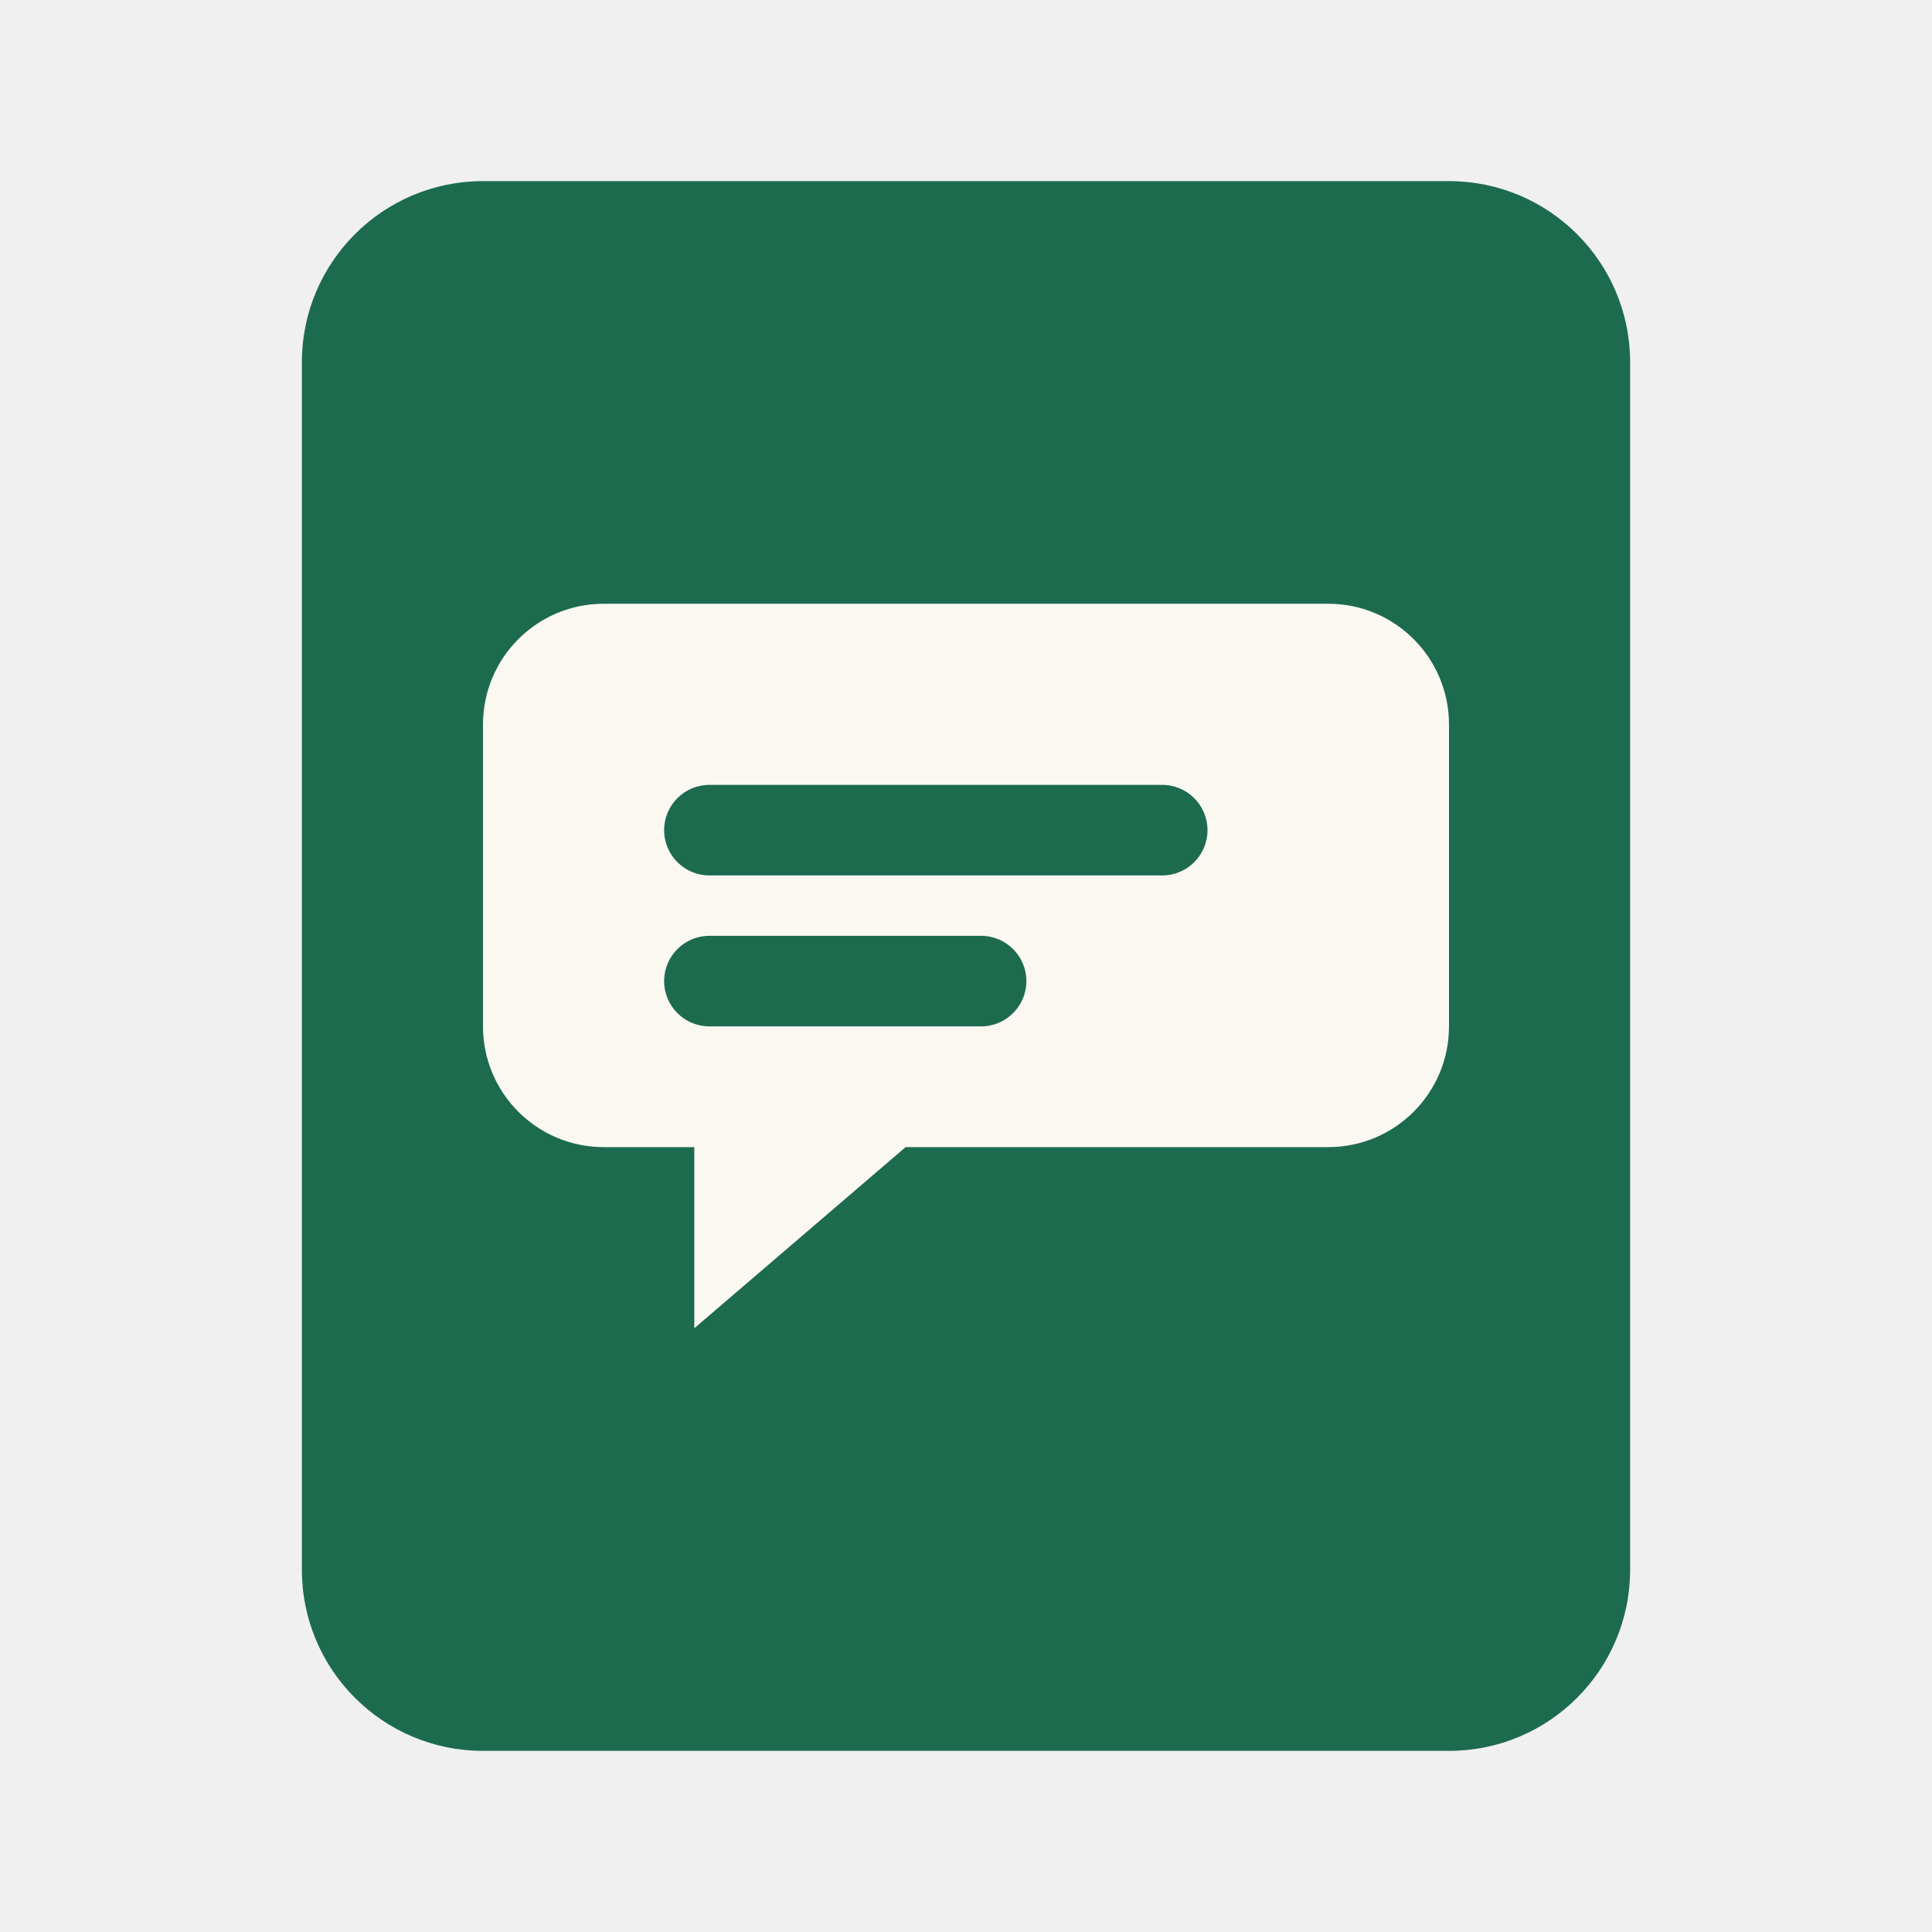
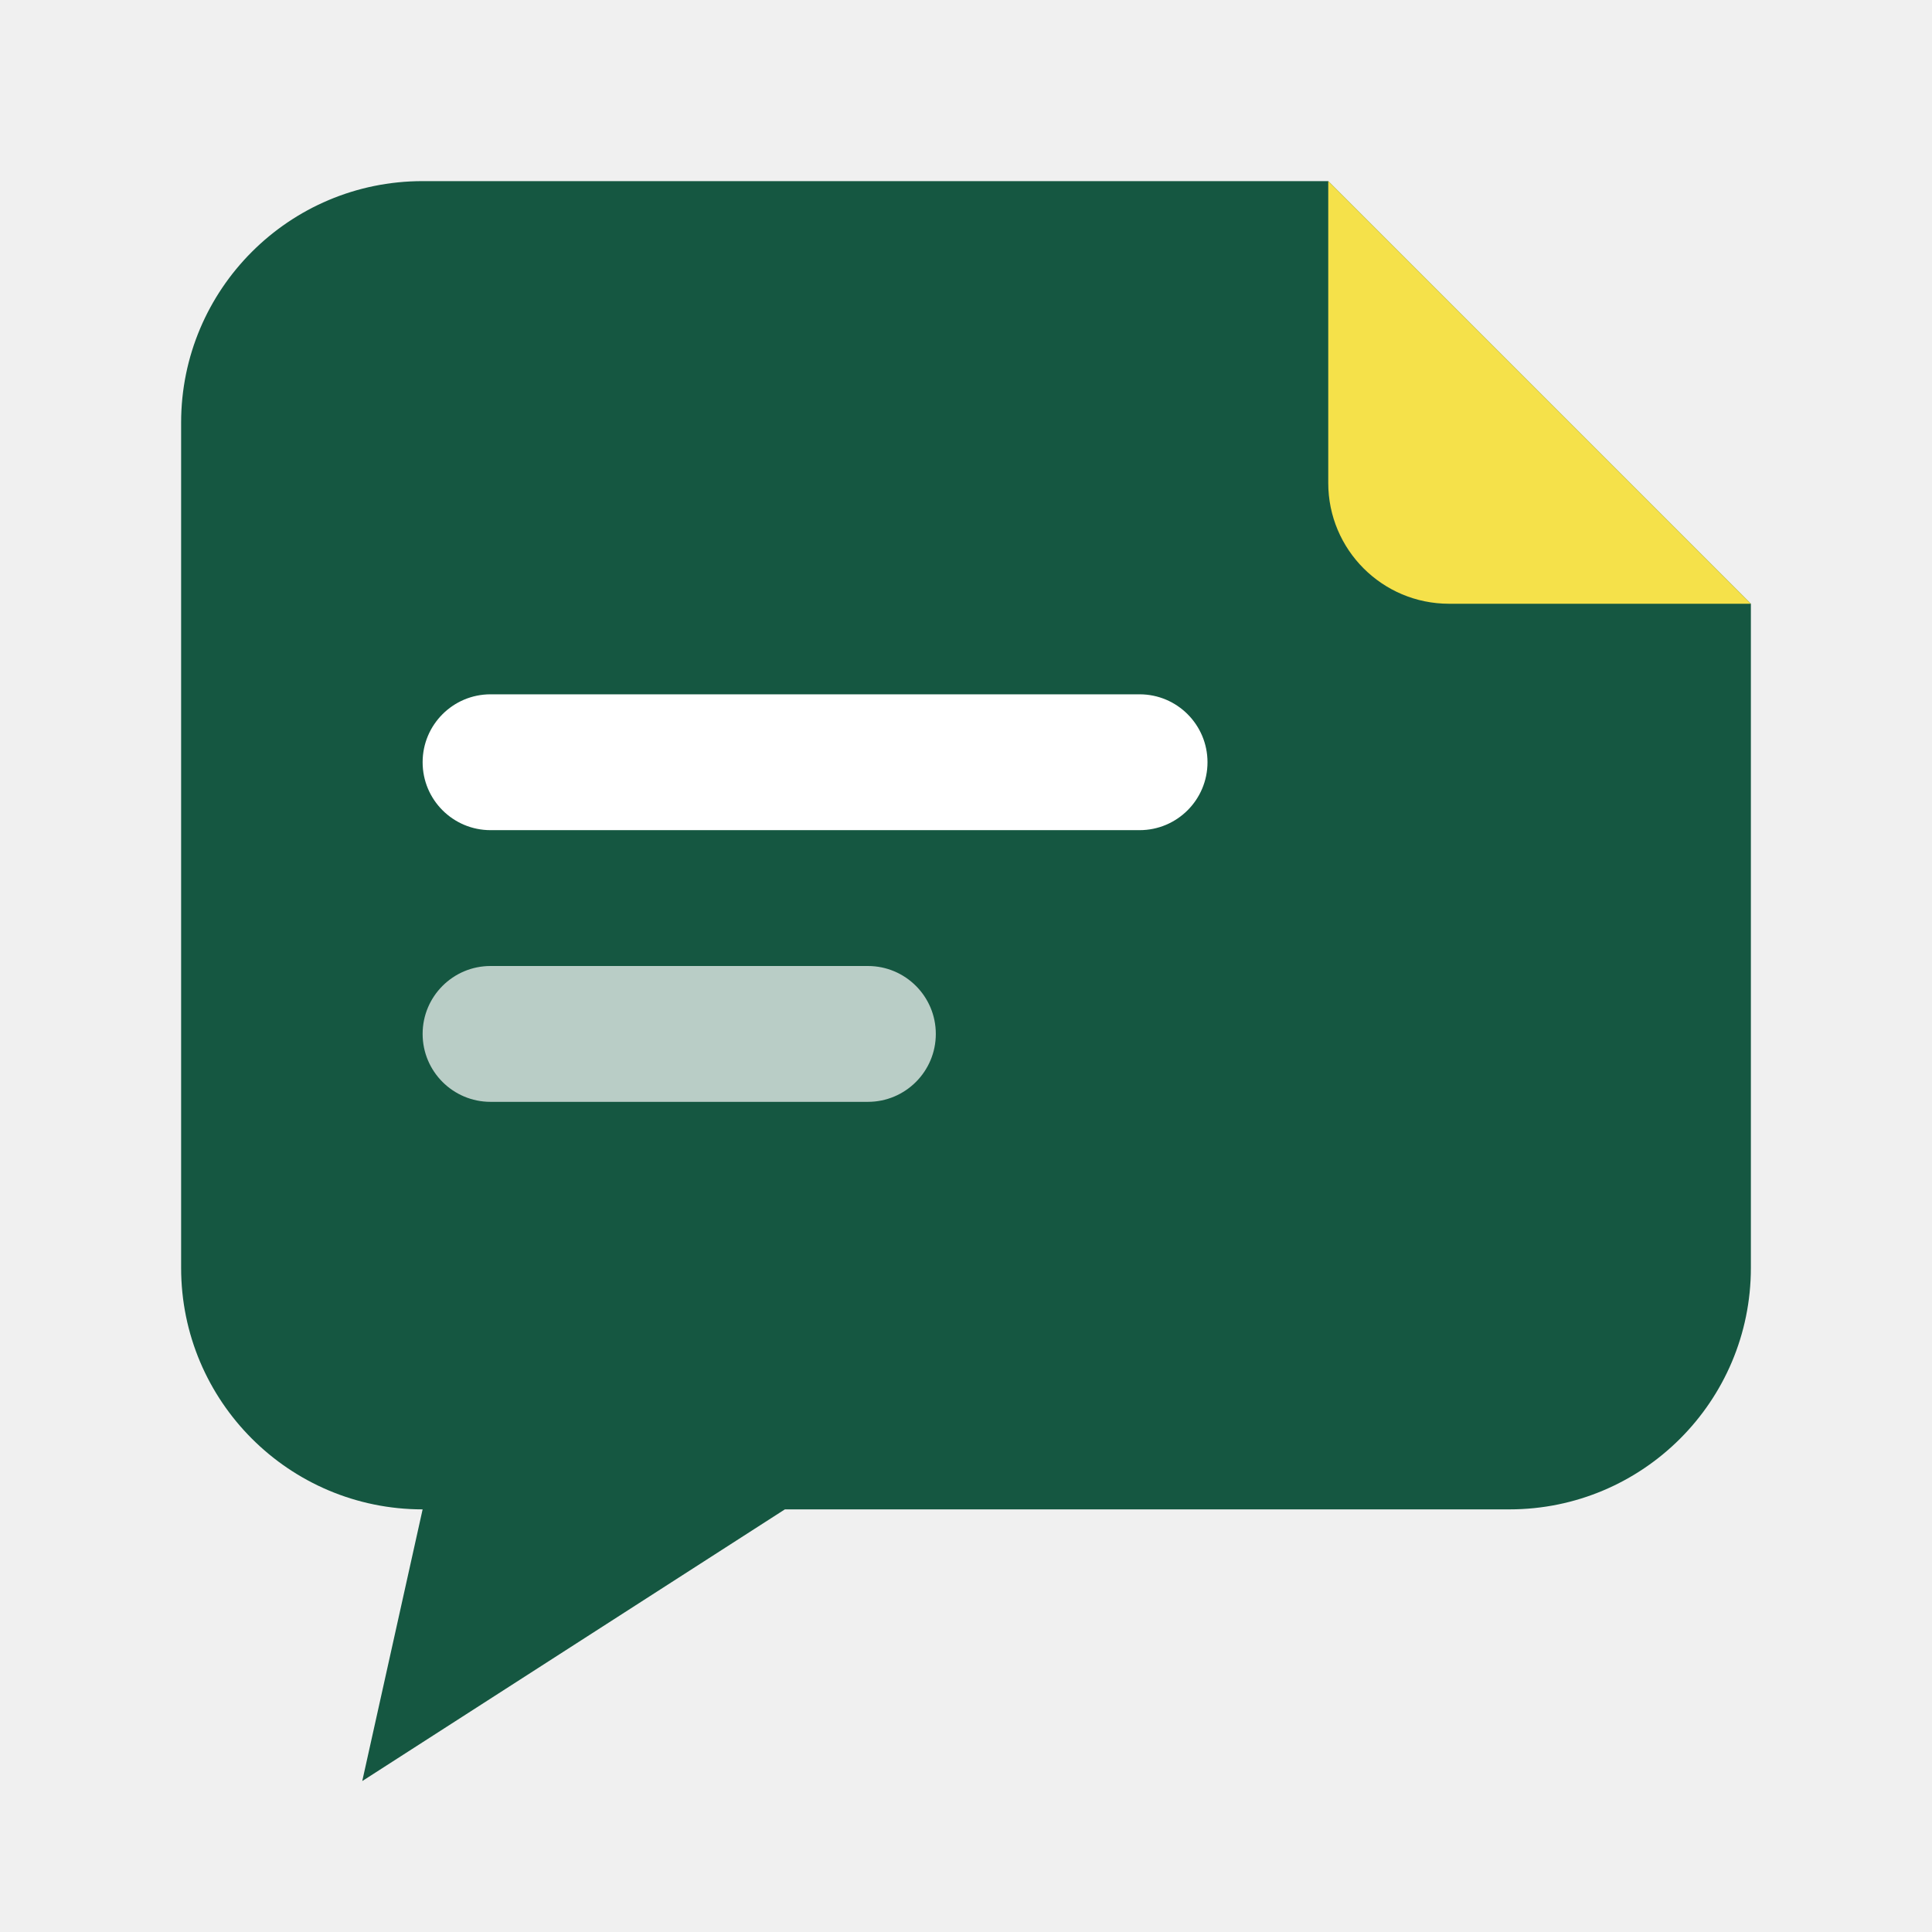
<svg xmlns="http://www.w3.org/2000/svg" viewBox="0 0 64 64">
-   <rect x="10" y="6" width="44" height="52" rx="6" fill="#1d6b4f" />
-   <path d="M20 20h24a4 4 0 0 1 4 4v10a4 4 0 0 1-4 4H30l-7 6v-6h-3a4 4 0 0 1-4-4V24a4 4 0 0 1 4-4z" fill="#fbf8f2" />
-   <rect x="22" y="26" width="18" height="3" rx="1.5" fill="#1d6b4f" />
-   <rect x="22" y="31" width="12" height="3" rx="1.5" fill="#1d6b4f" />
+   <path d="M14 6H44L58 20V42a8 8 0 0 1-8 8H26L12 59l2-9a8 8 0 0 1-8-8V14a8 8 0 0 1 8-8z" fill="#155741" />
+   <path d="M44 6v10a4 4 0 0 0 4 4h10z" fill="#f5e14a" />
+   <rect x="14" y="23" width="26" height="4.5" rx="2.25" fill="#fff" />
+   <rect x="14" y="32" width="17" height="4.5" rx="2.25" fill="#fff" opacity=".7" />
</svg>
